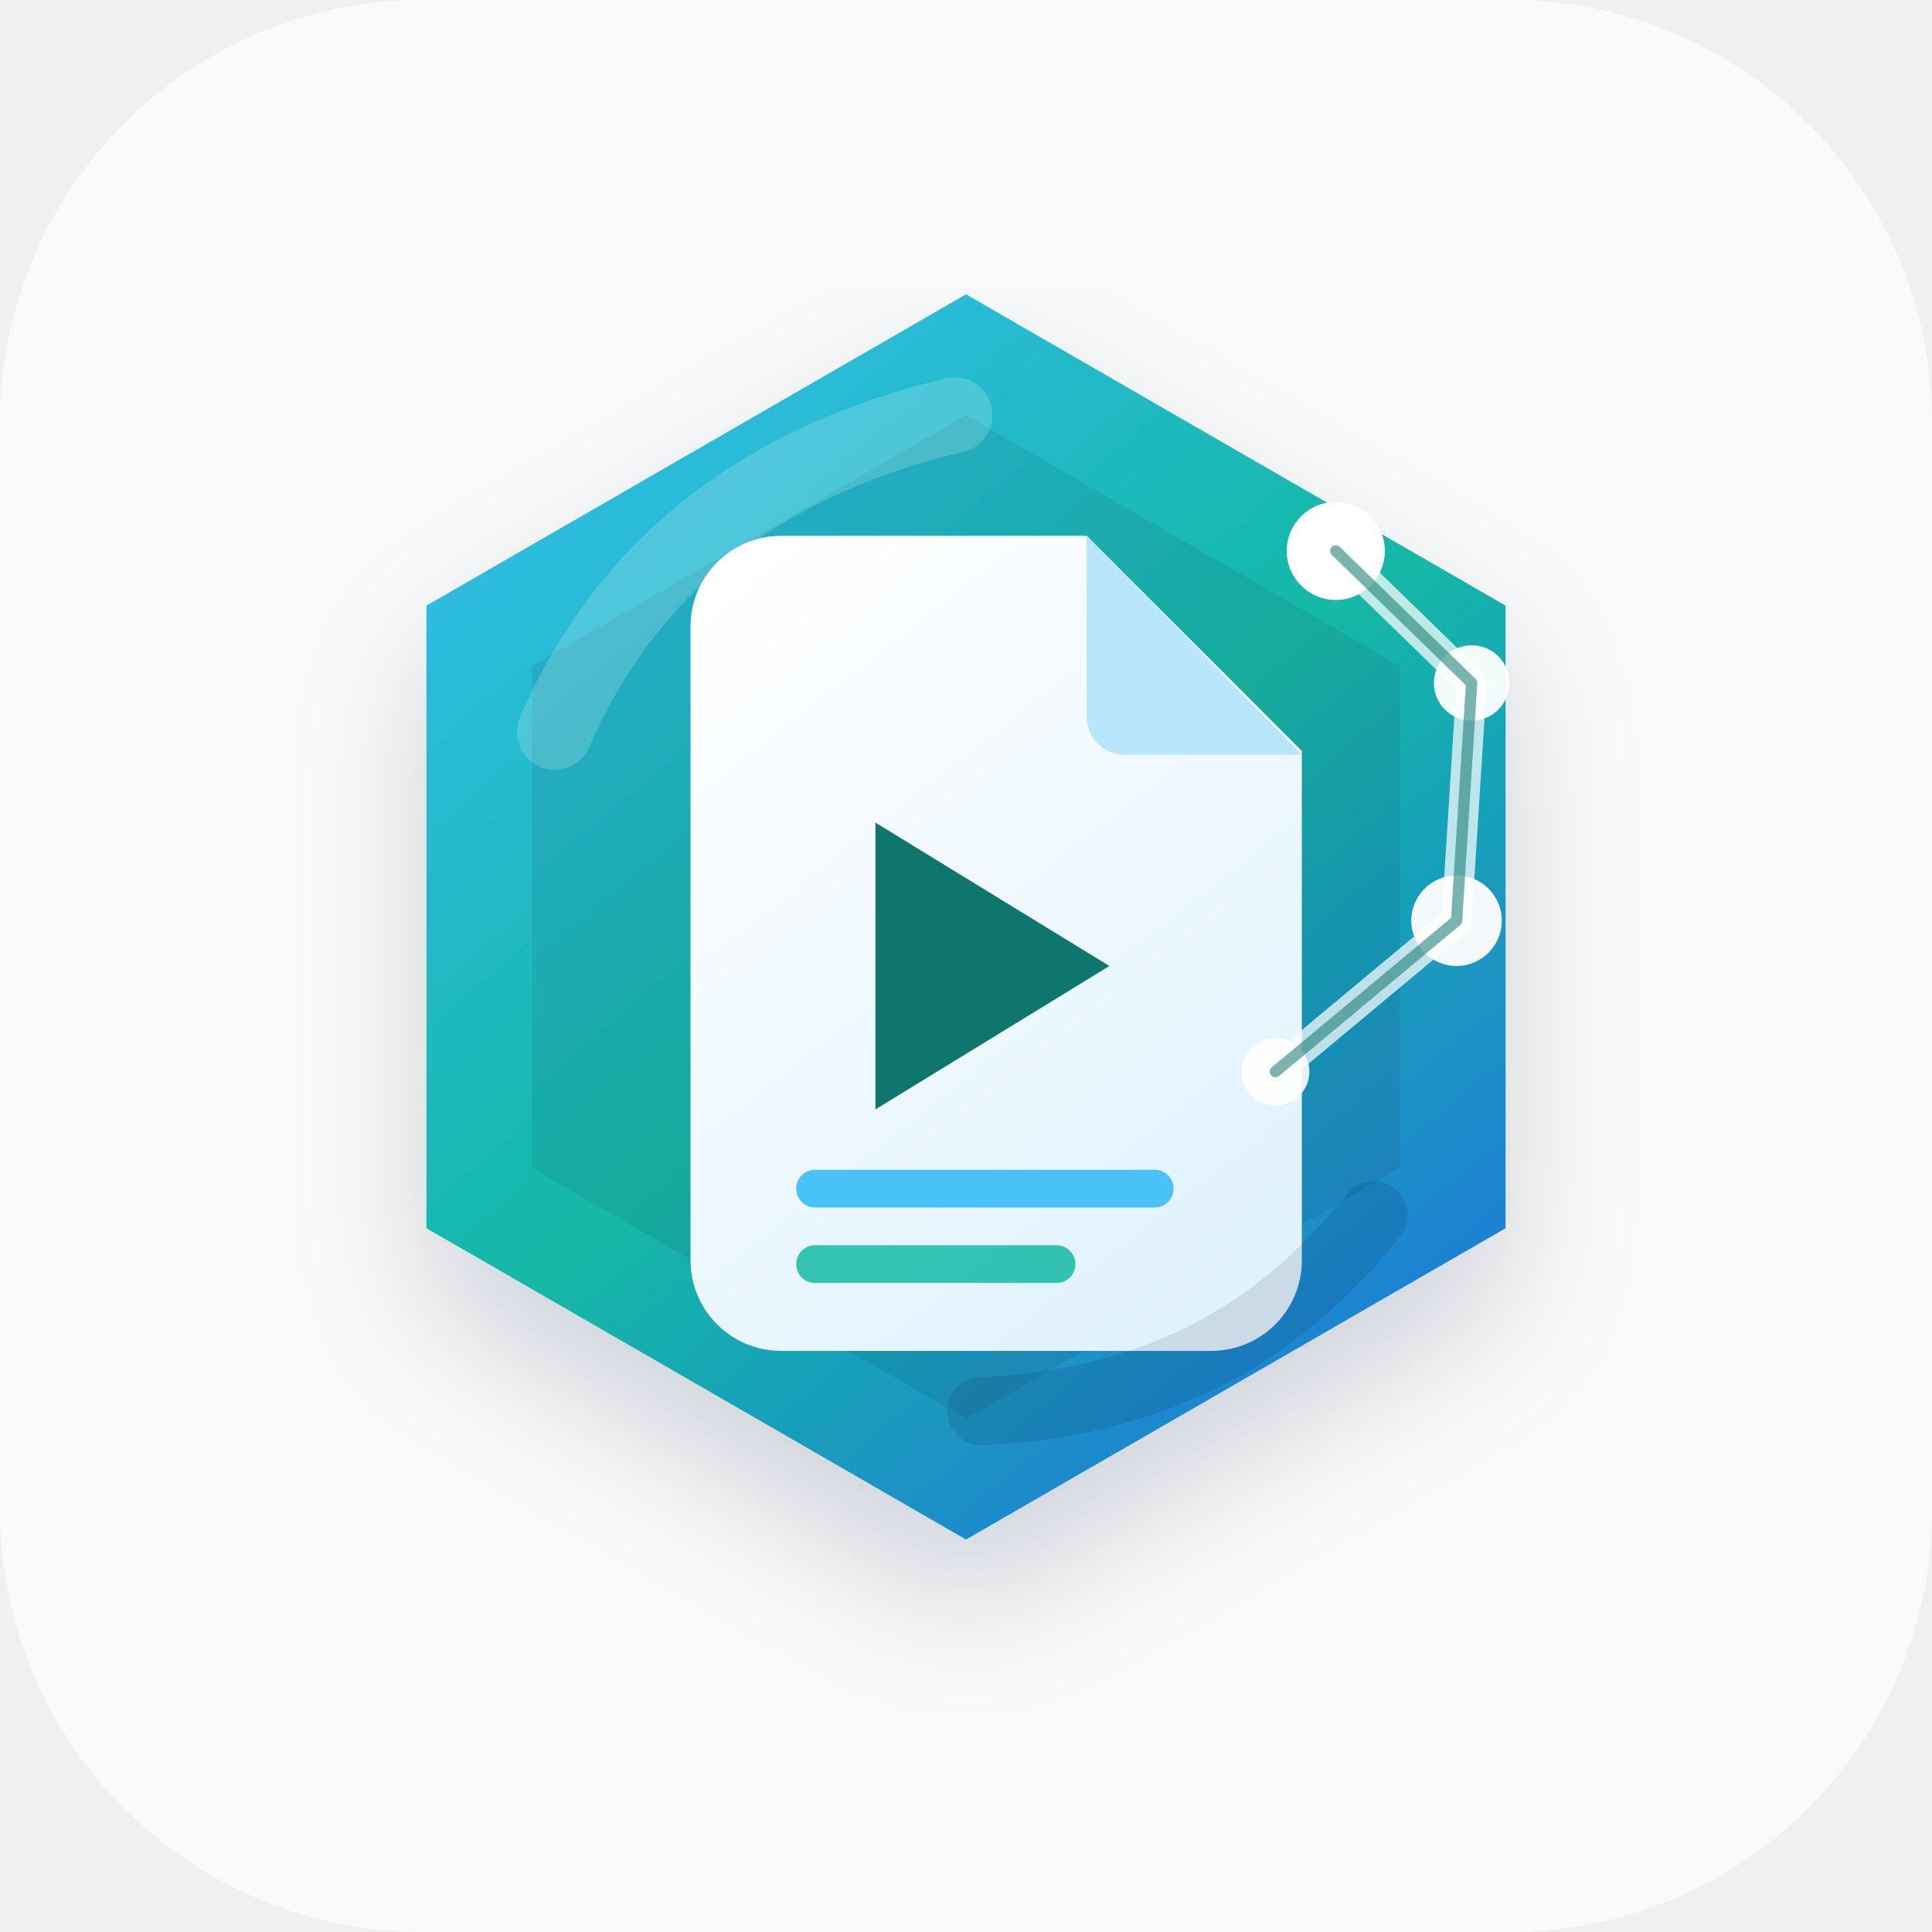
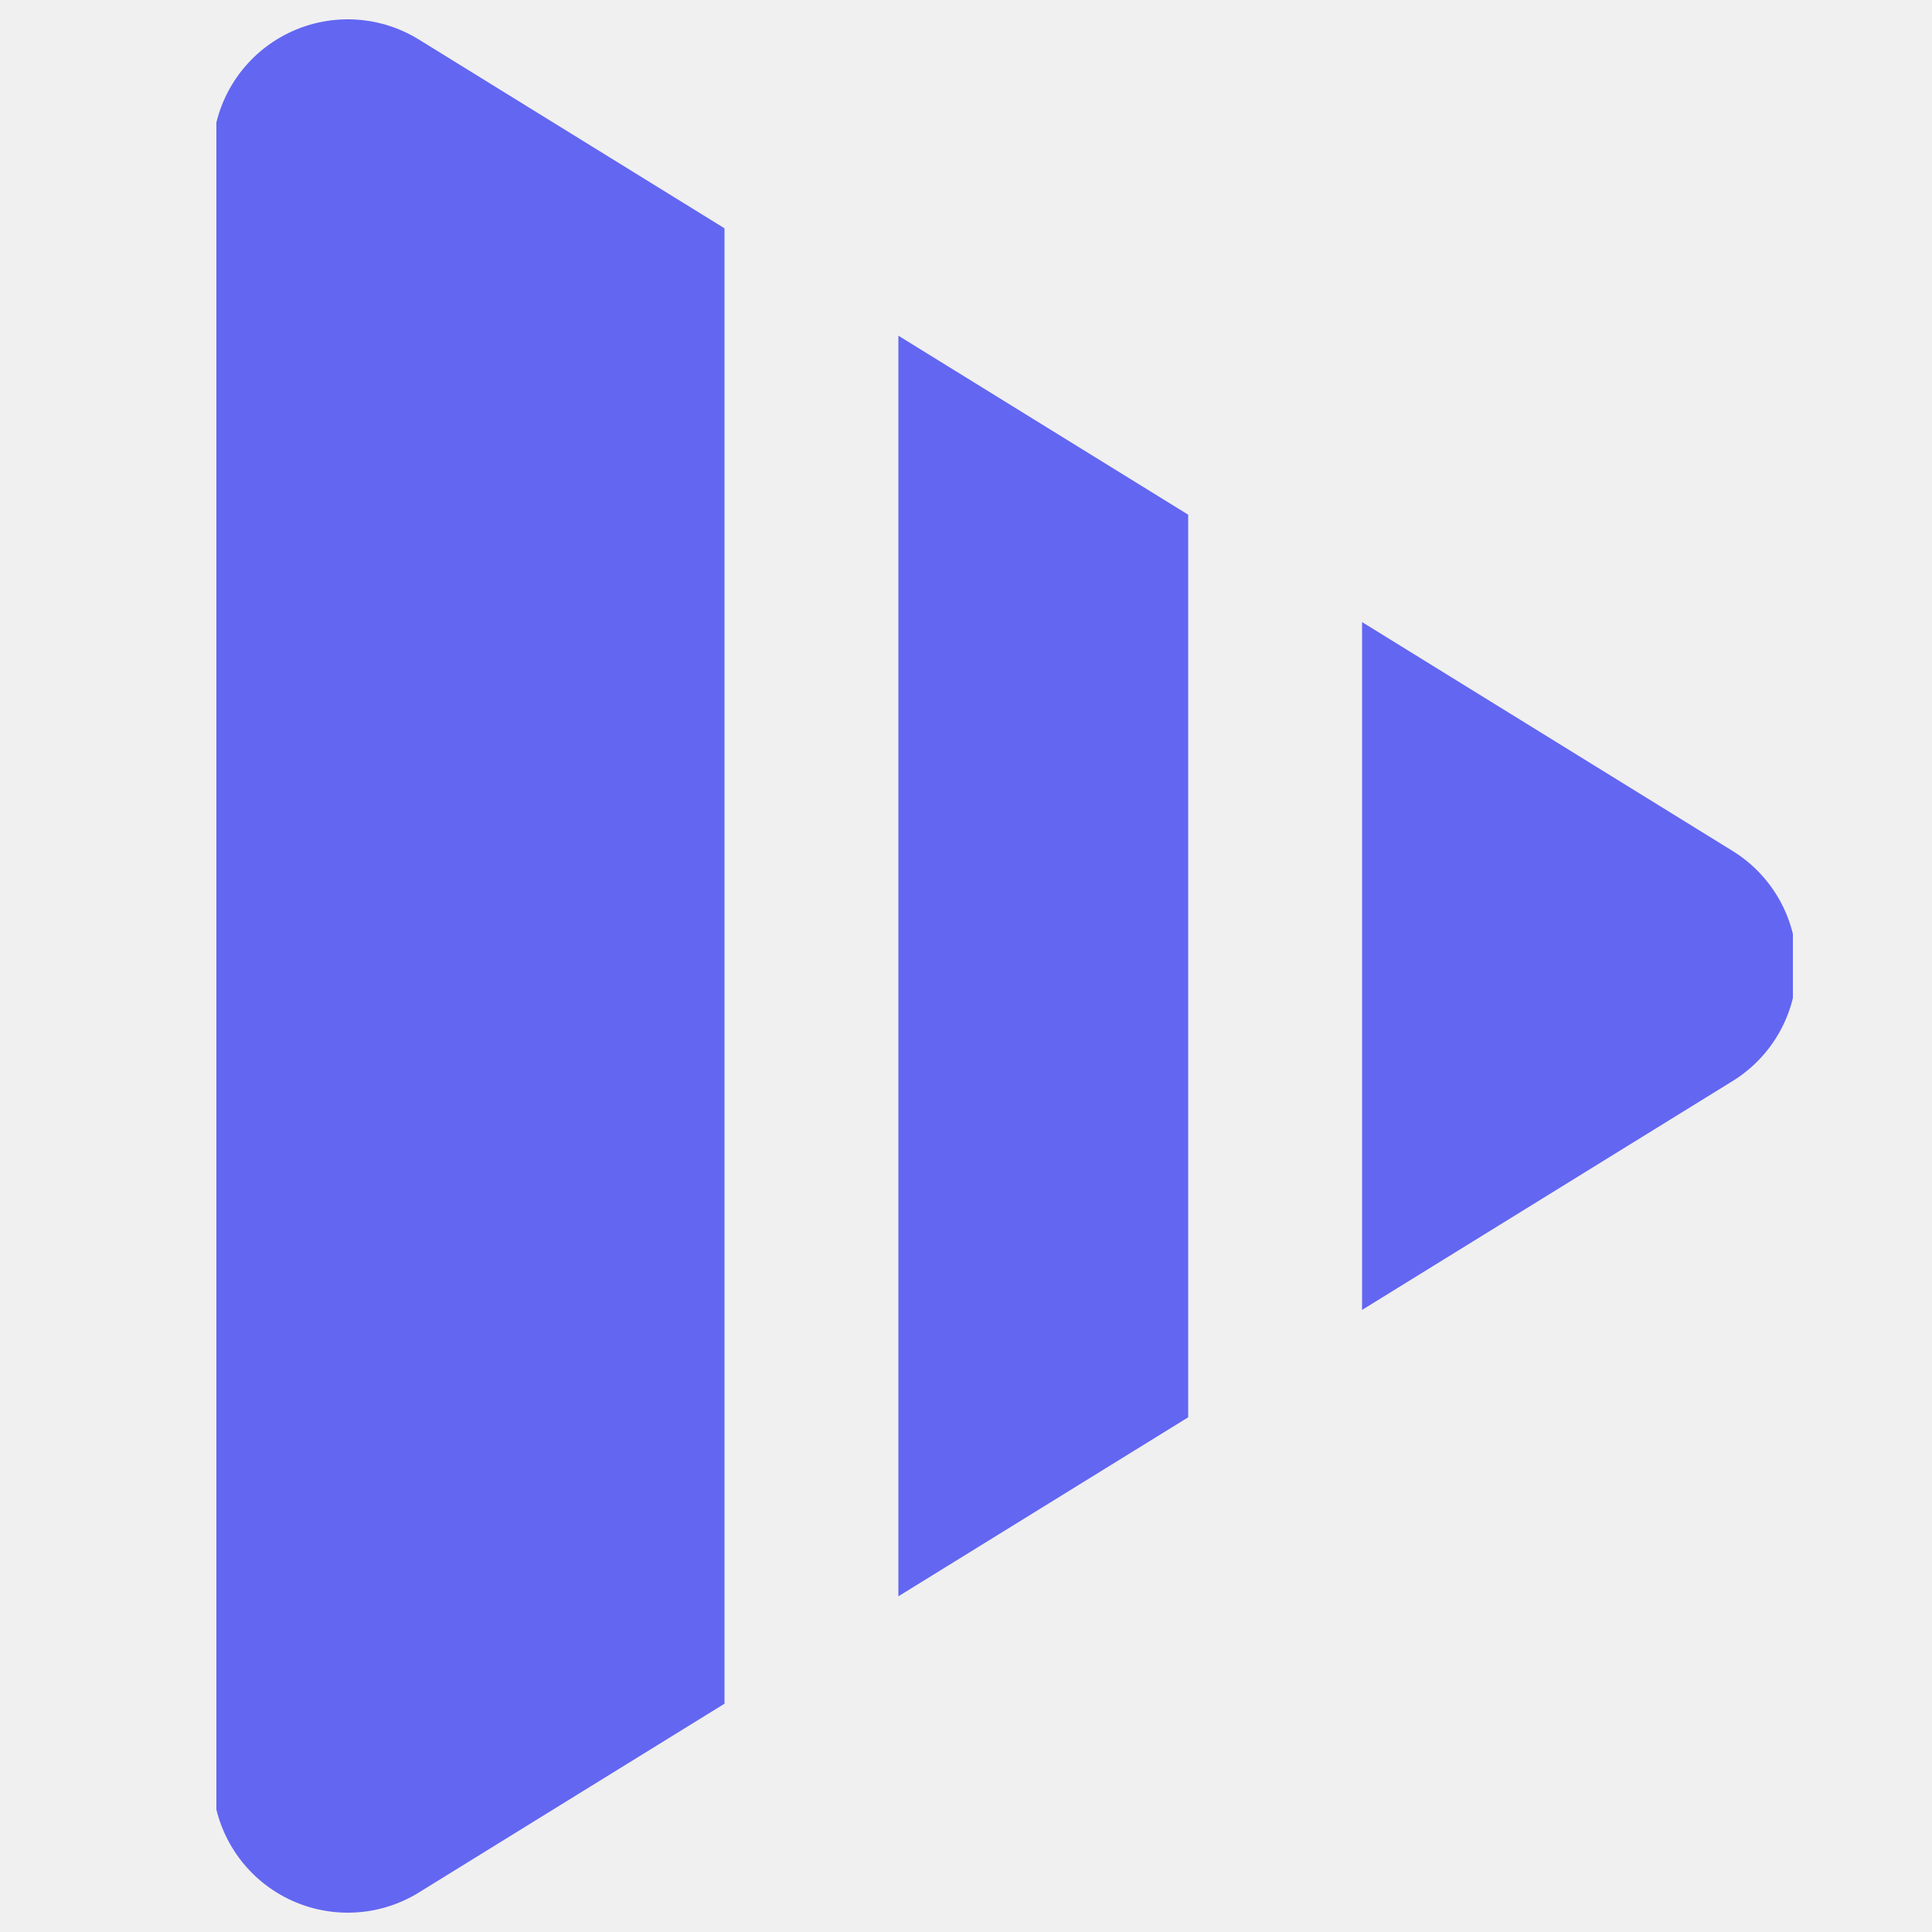
- <svg xmlns="http://www.w3.org/2000/svg" width="512" height="512" viewBox="0 0 512 512" fill="none" role="img" aria-labelledby="title desc">
+ <svg xmlns="http://www.w3.org/2000/svg" width="512" height="512" viewBox="8 7 50 50" role="img" aria-labelledby="title">
+   <style>
+     .mark { fill: #6366F1; stroke: #6366F1; }
+     @media (prefers-color-scheme: dark) { .mark { fill: #818CF8; stroke: #818CF8; } }
+   </style>
  <defs>
-     <linearGradient id="markGradient" x1="108" y1="80" x2="404" y2="432" gradientUnits="userSpaceOnUse">
-       <stop offset="0" stop-color="#38BDF8" />
-       <stop offset="0.48" stop-color="#14B8A6" />
-       <stop offset="1" stop-color="#2563EB" />
-     </linearGradient>
-     <linearGradient id="paperGradient" x1="180" y1="158" x2="324" y2="342" gradientUnits="userSpaceOnUse">
-       <stop offset="0" stop-color="#FFFFFF" />
-       <stop offset="1" stop-color="#E0F2FE" />
-     </linearGradient>
-     <filter id="softShadow" x="58" y="58" width="396" height="396" filterUnits="userSpaceOnUse" color-interpolation-filters="sRGB">
-       <feDropShadow dx="0" dy="18" stdDeviation="18" flood-color="#0F172A" flood-opacity="0.16" />
-     </filter>
+     <mask id="episodes">
+       <rect width="64" height="64" fill="#fff" />
+       <path d="M29 0v64M41 0v64" stroke="#000" stroke-width="4.5" />
+     </mask>
  </defs>
-   <rect width="512" height="512" rx="112" fill="#F8FAFC" />
-   <g filter="url(#softShadow)">
-     <path d="M256 78L399 160.5V325.5L256 408L113 325.5V160.5L256 78Z" fill="url(#markGradient)" />
-     <path d="M256 110L371 176.5V309.5L256 376L141 309.5V176.5L256 110Z" fill="#0F172A" fill-opacity="0.08" />
-   </g>
-   <path d="M183 166C183 152.745 193.745 142 207 142H288L345 199V334C345 347.255 334.255 358 321 358H207C193.745 358 183 347.255 183 334V166Z" fill="url(#paperGradient)" />
-   <path d="M288 142V190C288 195.523 292.477 200 298 200H345L288 142Z" fill="#BAE6FD" />
-   <path d="M232 218L232 294L294 256L232 218Z" fill="#0F766E" />
-   <rect x="211" y="310" width="100" height="10" rx="5" fill="#38BDF8" fill-opacity="0.9" />
-   <rect x="211" y="330" width="74" height="10" rx="5" fill="#14B8A6" fill-opacity="0.85" />
-   <circle cx="354" cy="146" r="13" fill="#FFFFFF" />
-   <circle cx="390" cy="181" r="10" fill="#FFFFFF" fill-opacity="0.95" />
-   <circle cx="386" cy="244" r="12" fill="#FFFFFF" fill-opacity="0.95" />
-   <circle cx="338" cy="284" r="9" fill="#FFFFFF" fill-opacity="0.9" />
-   <path d="M354 146L390 181M390 181L386 244M386 244L338 284" stroke="#FFFFFF" stroke-width="8" stroke-linecap="round" stroke-opacity="0.72" />
-   <path d="M354 146L390 181M390 181L386 244M386 244L338 284" stroke="#0F766E" stroke-width="3" stroke-linecap="round" stroke-opacity="0.55" />
-   <path d="M147 194C166 150 202 122 253 110" stroke="#FFFFFF" stroke-width="20" stroke-linecap="round" stroke-opacity="0.18" />
-   <path d="M364 322C338 355 304 372 260 374" stroke="#020617" stroke-width="18" stroke-linecap="round" stroke-opacity="0.1" />
+   <path class="mark" d="M17 11 17 53 51 32Z" stroke-width="7" stroke-linejoin="round" mask="url(#episodes)" />
</svg>
